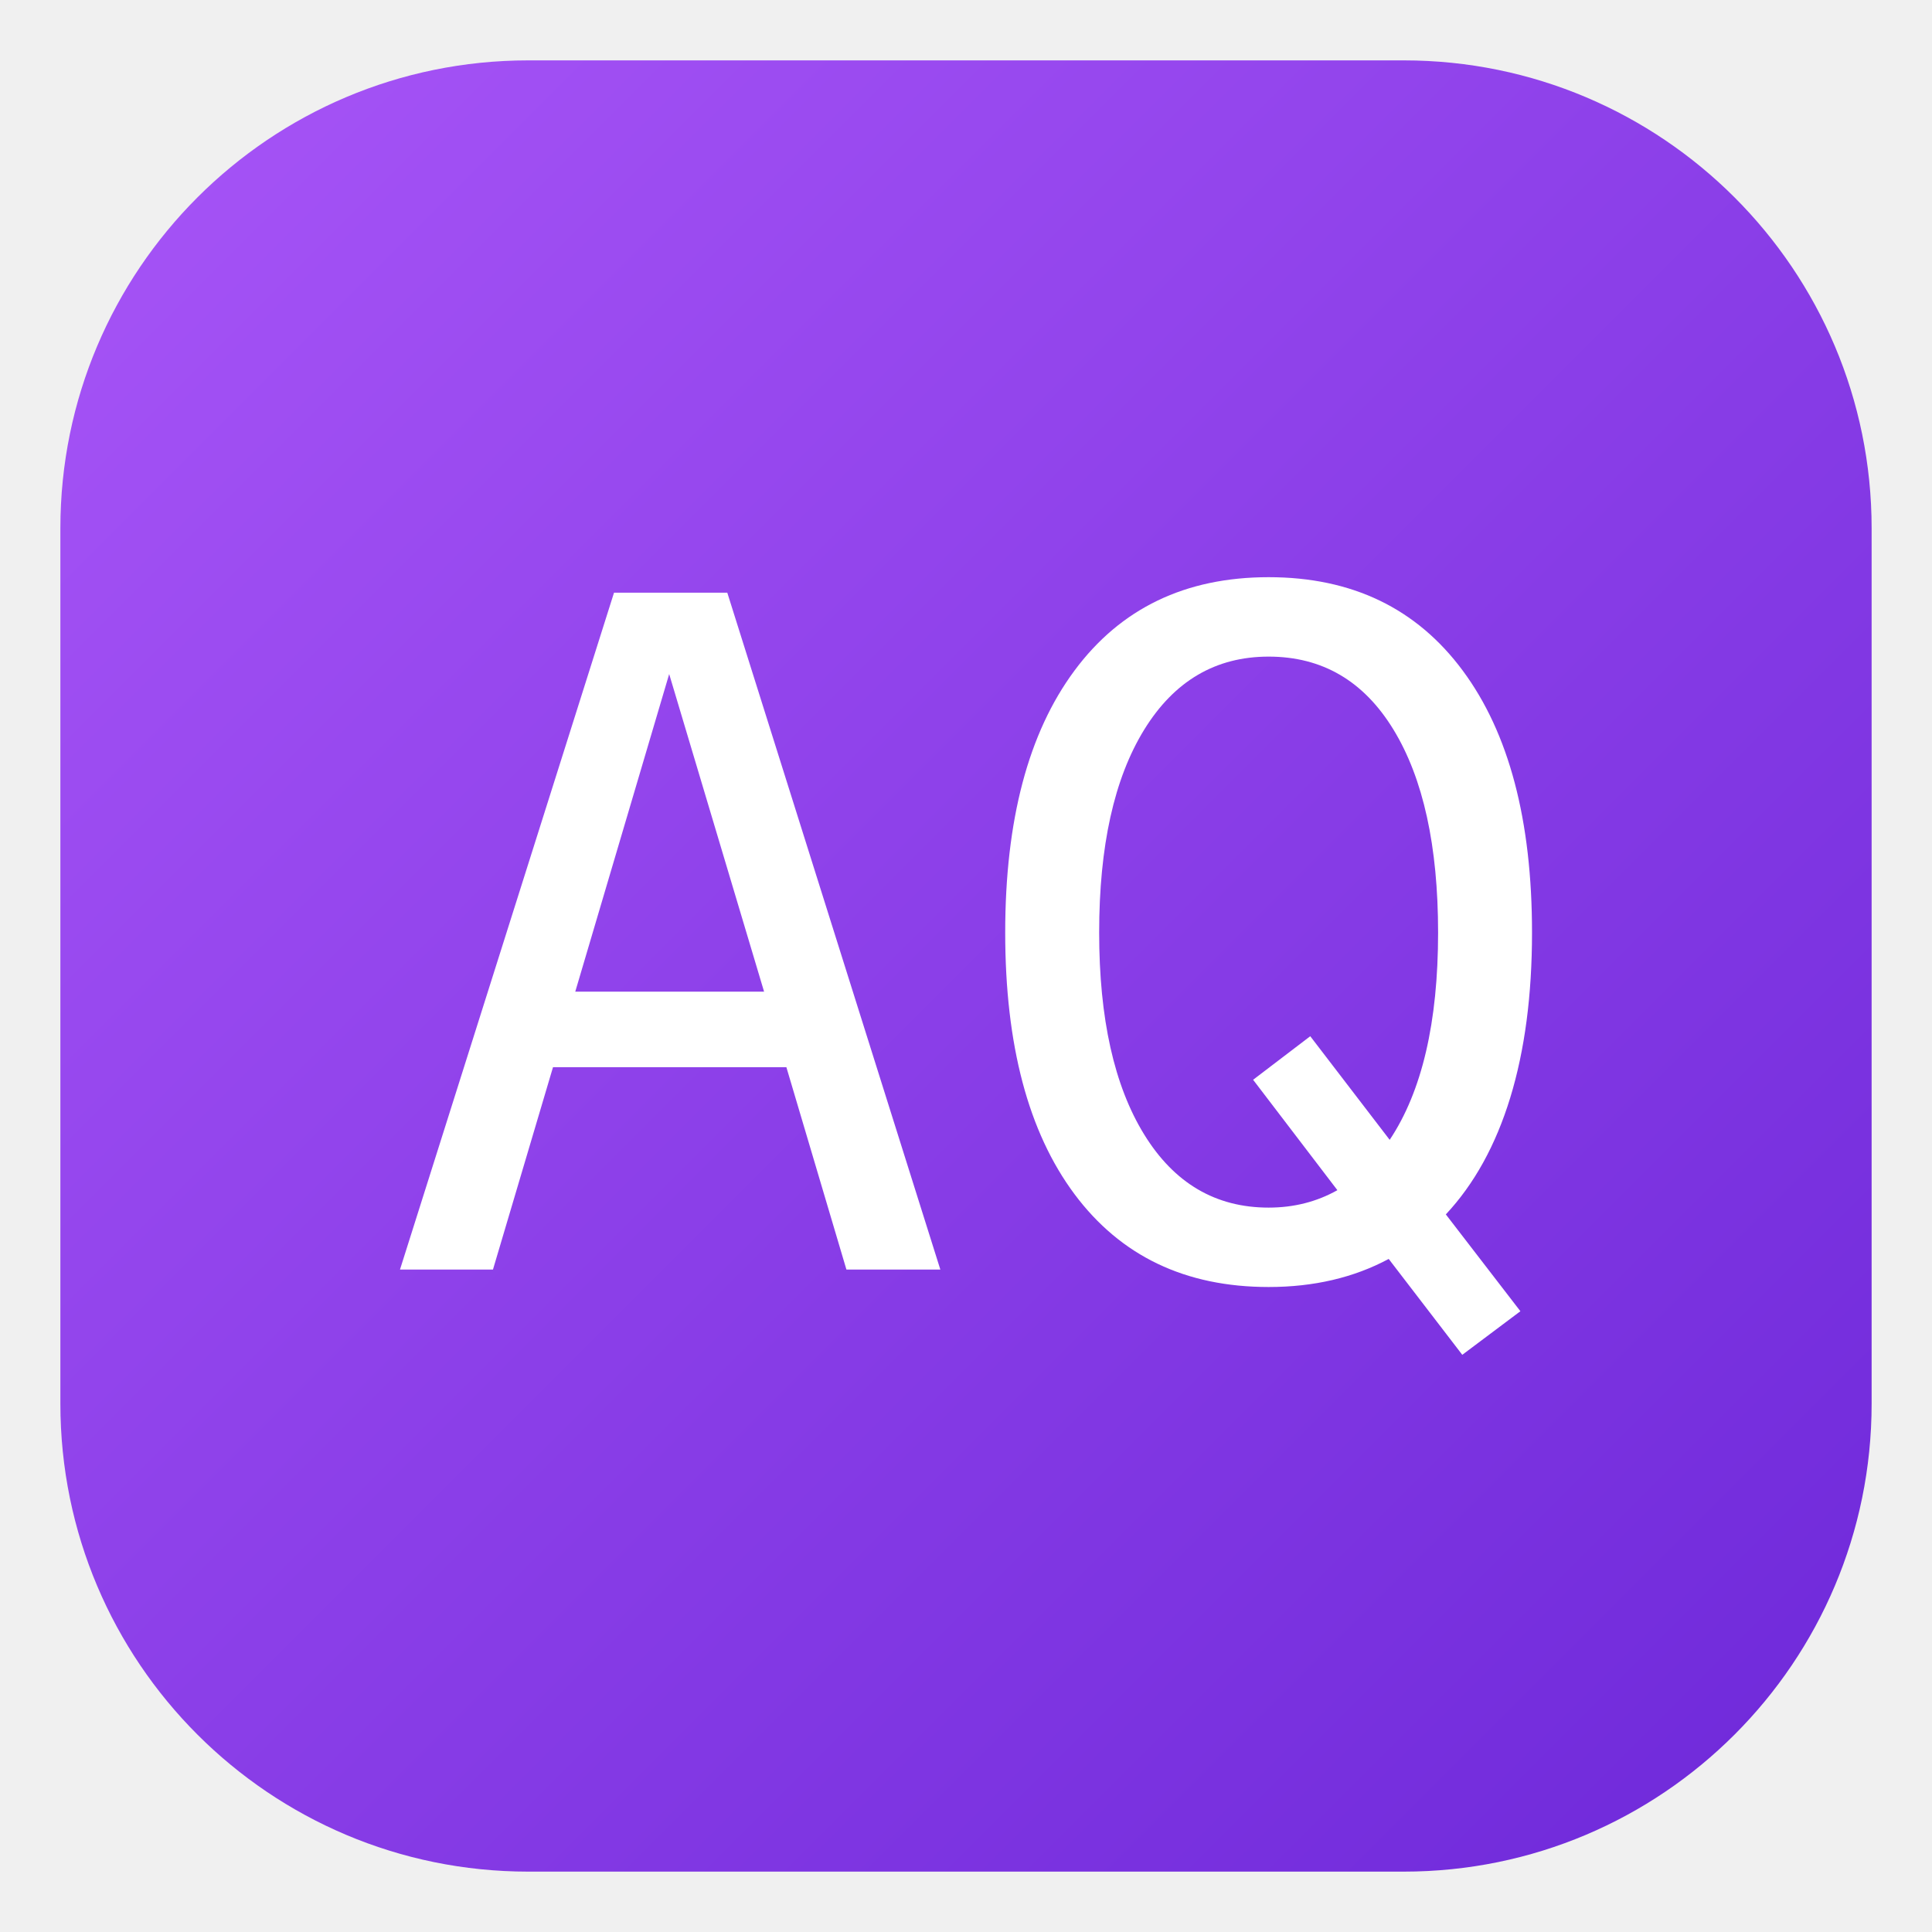
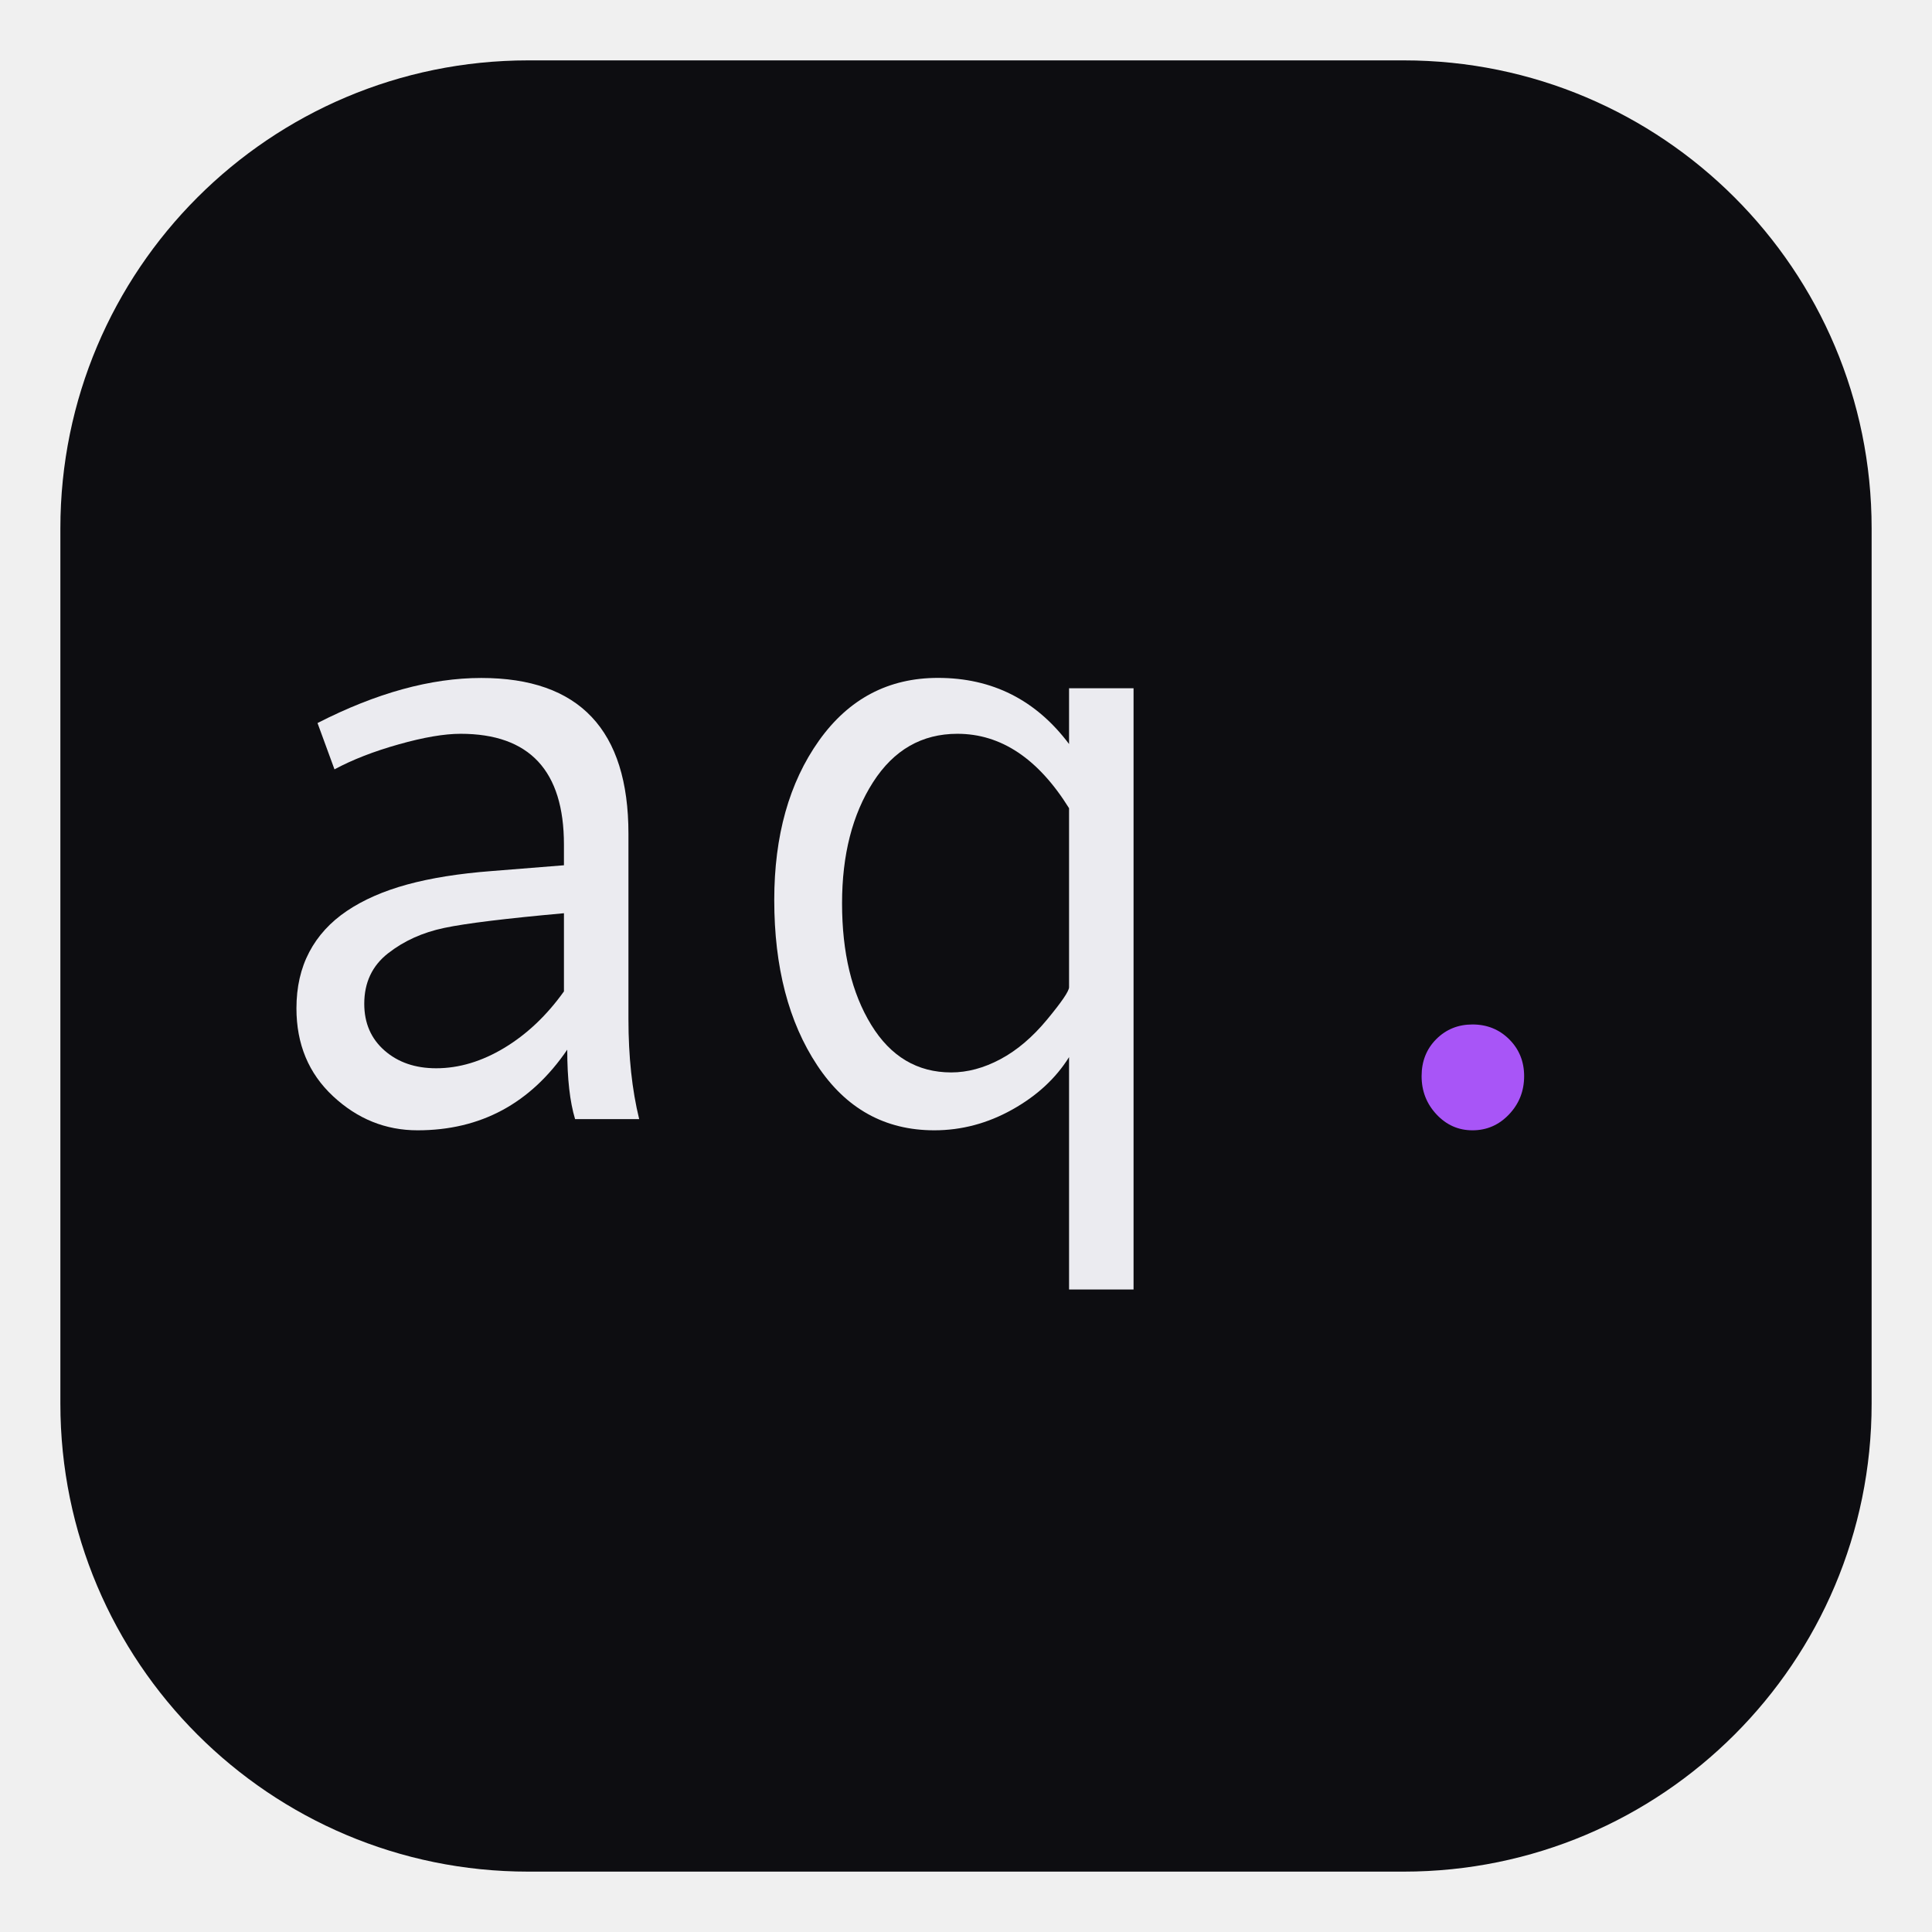
- <svg xmlns="http://www.w3.org/2000/svg" viewBox="0 0 512 512">
+ <svg xmlns="http://www.w3.org/2000/svg" xmlns:xlink="http://www.w3.org/1999/xlink" viewBox="0 0 512 512">
+   <rect x="16" y="16" width="480" height="480" rx="124" fill="#0d0d11" />
  <defs>
-     <linearGradient id="aq" x1="0%" y1="0%" x2="100%" y2="100%">
-       <stop offset="0%" stop-color="#a855f7" />
-       <stop offset="100%" stop-color="#6d28d9" />
-     </linearGradient>
+     <g id="aq-a">
+       <path d="M67.289 0H57.297c-.817-2.707-1.223-6.316-1.223-10.828-5.715 8.379-13.492 12.57-23.332 12.57-4.985 0-9.379-1.773-13.18-5.32-3.804-3.543-5.703-8.11-5.703-13.695 0-3.31.664-6.23 1.996-8.766 1.332-2.535 3.286-4.672 5.864-6.414 2.578-1.738 5.718-3.113 9.414-4.125 3.695-1.008 8.078-1.707 13.148-2.094l11.278-.902v-3.223c0-11.516-5.371-17.273-16.114-17.273-2.535 0-5.746.547-9.636 1.644-3.887 1.094-7.23 2.395-10.02 3.899l-2.644-7.219c9.152-4.683 17.66-7.027 25.523-7.027 15.297 0 22.946 8.102 22.946 24.3v28.876c0 5.844.558 11.043 1.675 15.598ZM55.56-19.914v-12.184c-9.067.817-15.286 1.578-18.66 2.29-3.372.707-6.294 2.027-8.766 3.964-2.469 1.934-3.703 4.555-3.703 7.86 0 3.008 1.05 5.437 3.156 7.285 2.106 1.847 4.79 2.77 8.055 2.77 3.566 0 7.113-1.063 10.637-3.188 3.523-2.13 6.617-5.063 9.281-8.797Z" />
+     </g>
+     <g id="aq-q">
+       <path d="M65.355 26.555H55.301V-9.668c-2.063 3.309-5.016 6.035-8.864 8.184-3.843 2.148-7.894 3.226-12.148 3.226-7.691 0-13.773-3.375-18.242-10.121-4.469-6.746-6.703-15.34-6.703-25.781 0-10.012 2.32-18.285 6.96-24.828 4.642-6.532 10.829-9.797 18.563-9.797 8.465 0 15.277 3.437 20.434 10.312v-8.699h10.054Zm-10.054-47.117v-27.907c-4.813-7.734-10.614-11.601-17.403-11.601-5.543 0-9.925 2.515-13.148 7.539-3.223 5.027-4.836 11.324-4.836 18.886 0 7.692 1.516 14.008 4.547 18.95 3.027 4.941 7.187 7.414 12.469 7.414 2.535 0 5.093-.688 7.672-2.063 2.578-1.375 5.007-3.437 7.28-6.187 2.278-2.75 3.419-4.43 3.419-5.031Z" />
+     </g>
+     <g id="aq-dot">
+       <path d="M39.188-14.758c2.277 0 4.187.774 5.734 2.32 1.547 1.547 2.32 3.458 2.32 5.735 0 2.32-.781 4.308-2.351 5.96-1.567 1.657-3.47 2.485-5.703 2.485-2.192 0-4.063-.828-5.61-2.484-1.547-1.653-2.32-3.64-2.32-5.961 0-2.32.765-4.242 2.289-5.77 1.527-1.523 3.406-2.285 5.64-2.285Z" />
+     </g>
  </defs>
-   <rect x="16" y="16" width="480" height="480" rx="124" fill="url(#aq)" />
-   <path d="M249.20 336.45L224.31 336.45L208.40 282.82L146.55 282.82L130.64 336.45L106 336.45L162.72 157.07L192.74 157.07L249.20 336.45M177.34 178.63L152.45 262.80L202.49 262.80L177.34 178.63M402.92 347.49L387.52 359.04L368.02 333.63Q354.16 341.07 336.20 341.07Q303.09 341.07 284.74 316.44Q266.39 291.80 266.39 247.15Q266.39 202.49 284.74 177.73Q303.09 152.96 336.20 152.96Q369.30 152.96 387.65 177.73Q406 202.49 406 247.15Q406 272.04 400.23 290.90Q394.45 309.76 383.16 321.83L402.92 347.49M336.20 174.01Q315.15 174.01 303.22 193.38Q291.29 212.76 291.29 247.15Q291.29 281.28 303.22 300.65Q315.15 320.03 336.20 320.03Q346.21 320.03 354.42 315.41L332.09 286.15L347.23 274.61L368.28 302.07Q381.11 282.82 381.11 247.15Q381.11 212.76 369.30 193.38Q357.50 174.01 336.20 174.01" fill="#fff" />
+   <g transform="translate(55 93) scale(1.7)">
+     <g fill="#ebebf0">
+       <use xlink:href="#aq-a" x="0" y="119.754" />
+       <use xlink:href="#aq-q" x="79" y="119.754" />
+     </g>
+     <use xlink:href="#aq-dot" x="158" y="119.754" fill="#a855f7" />
+   </g>
</svg>
